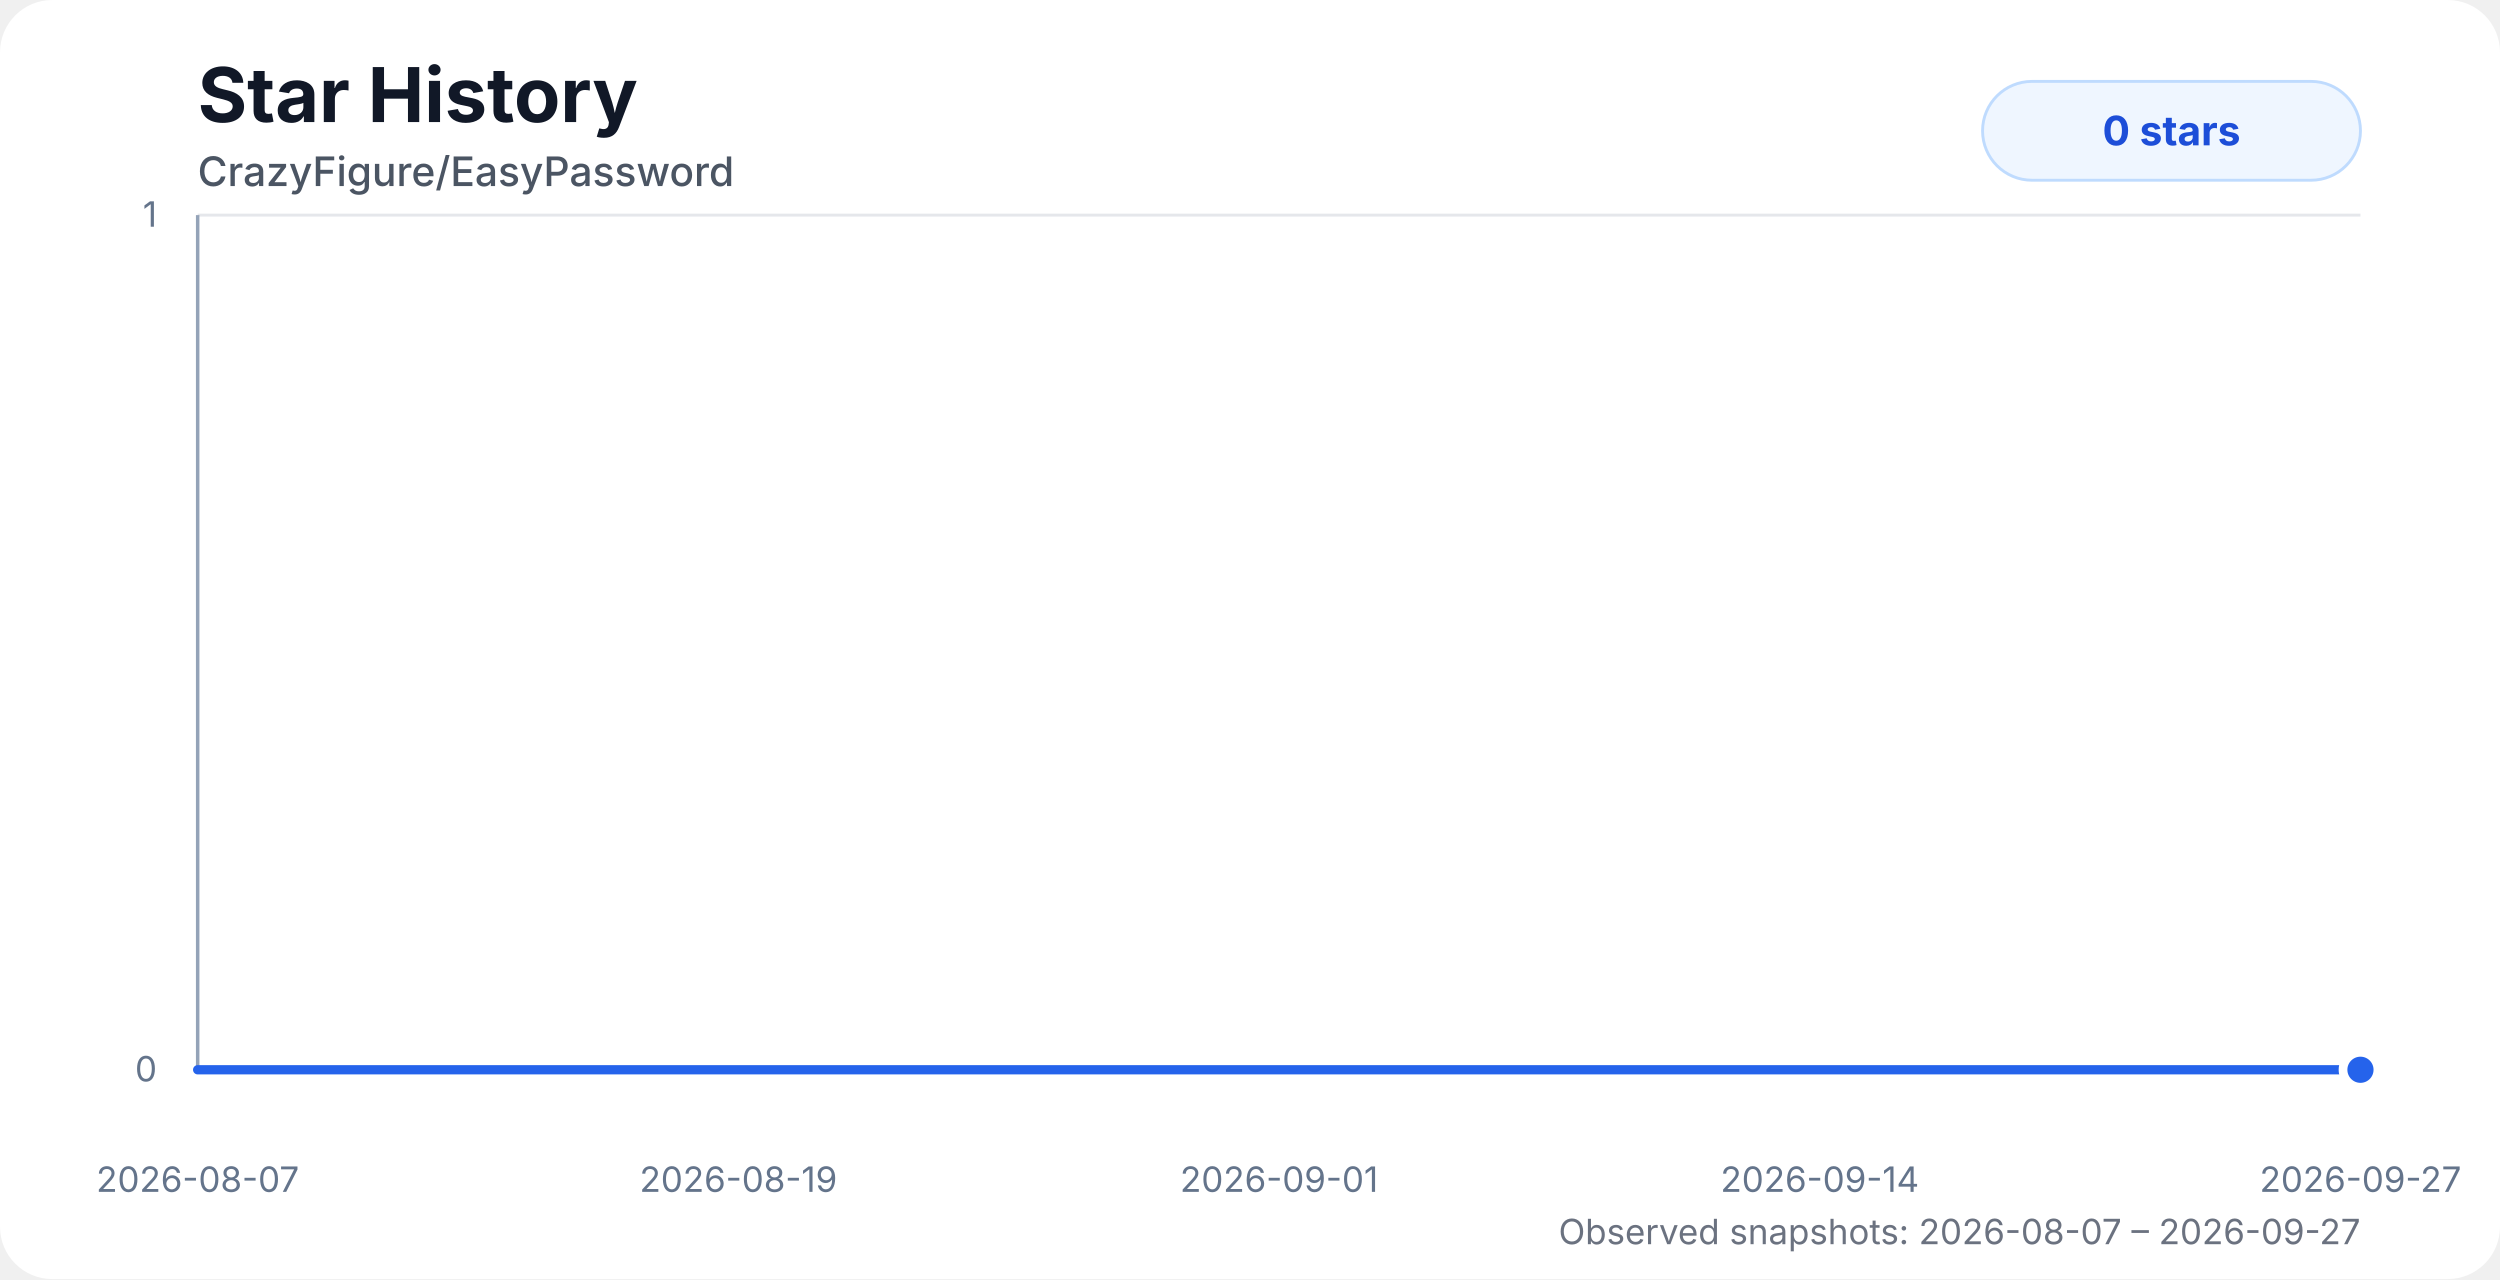
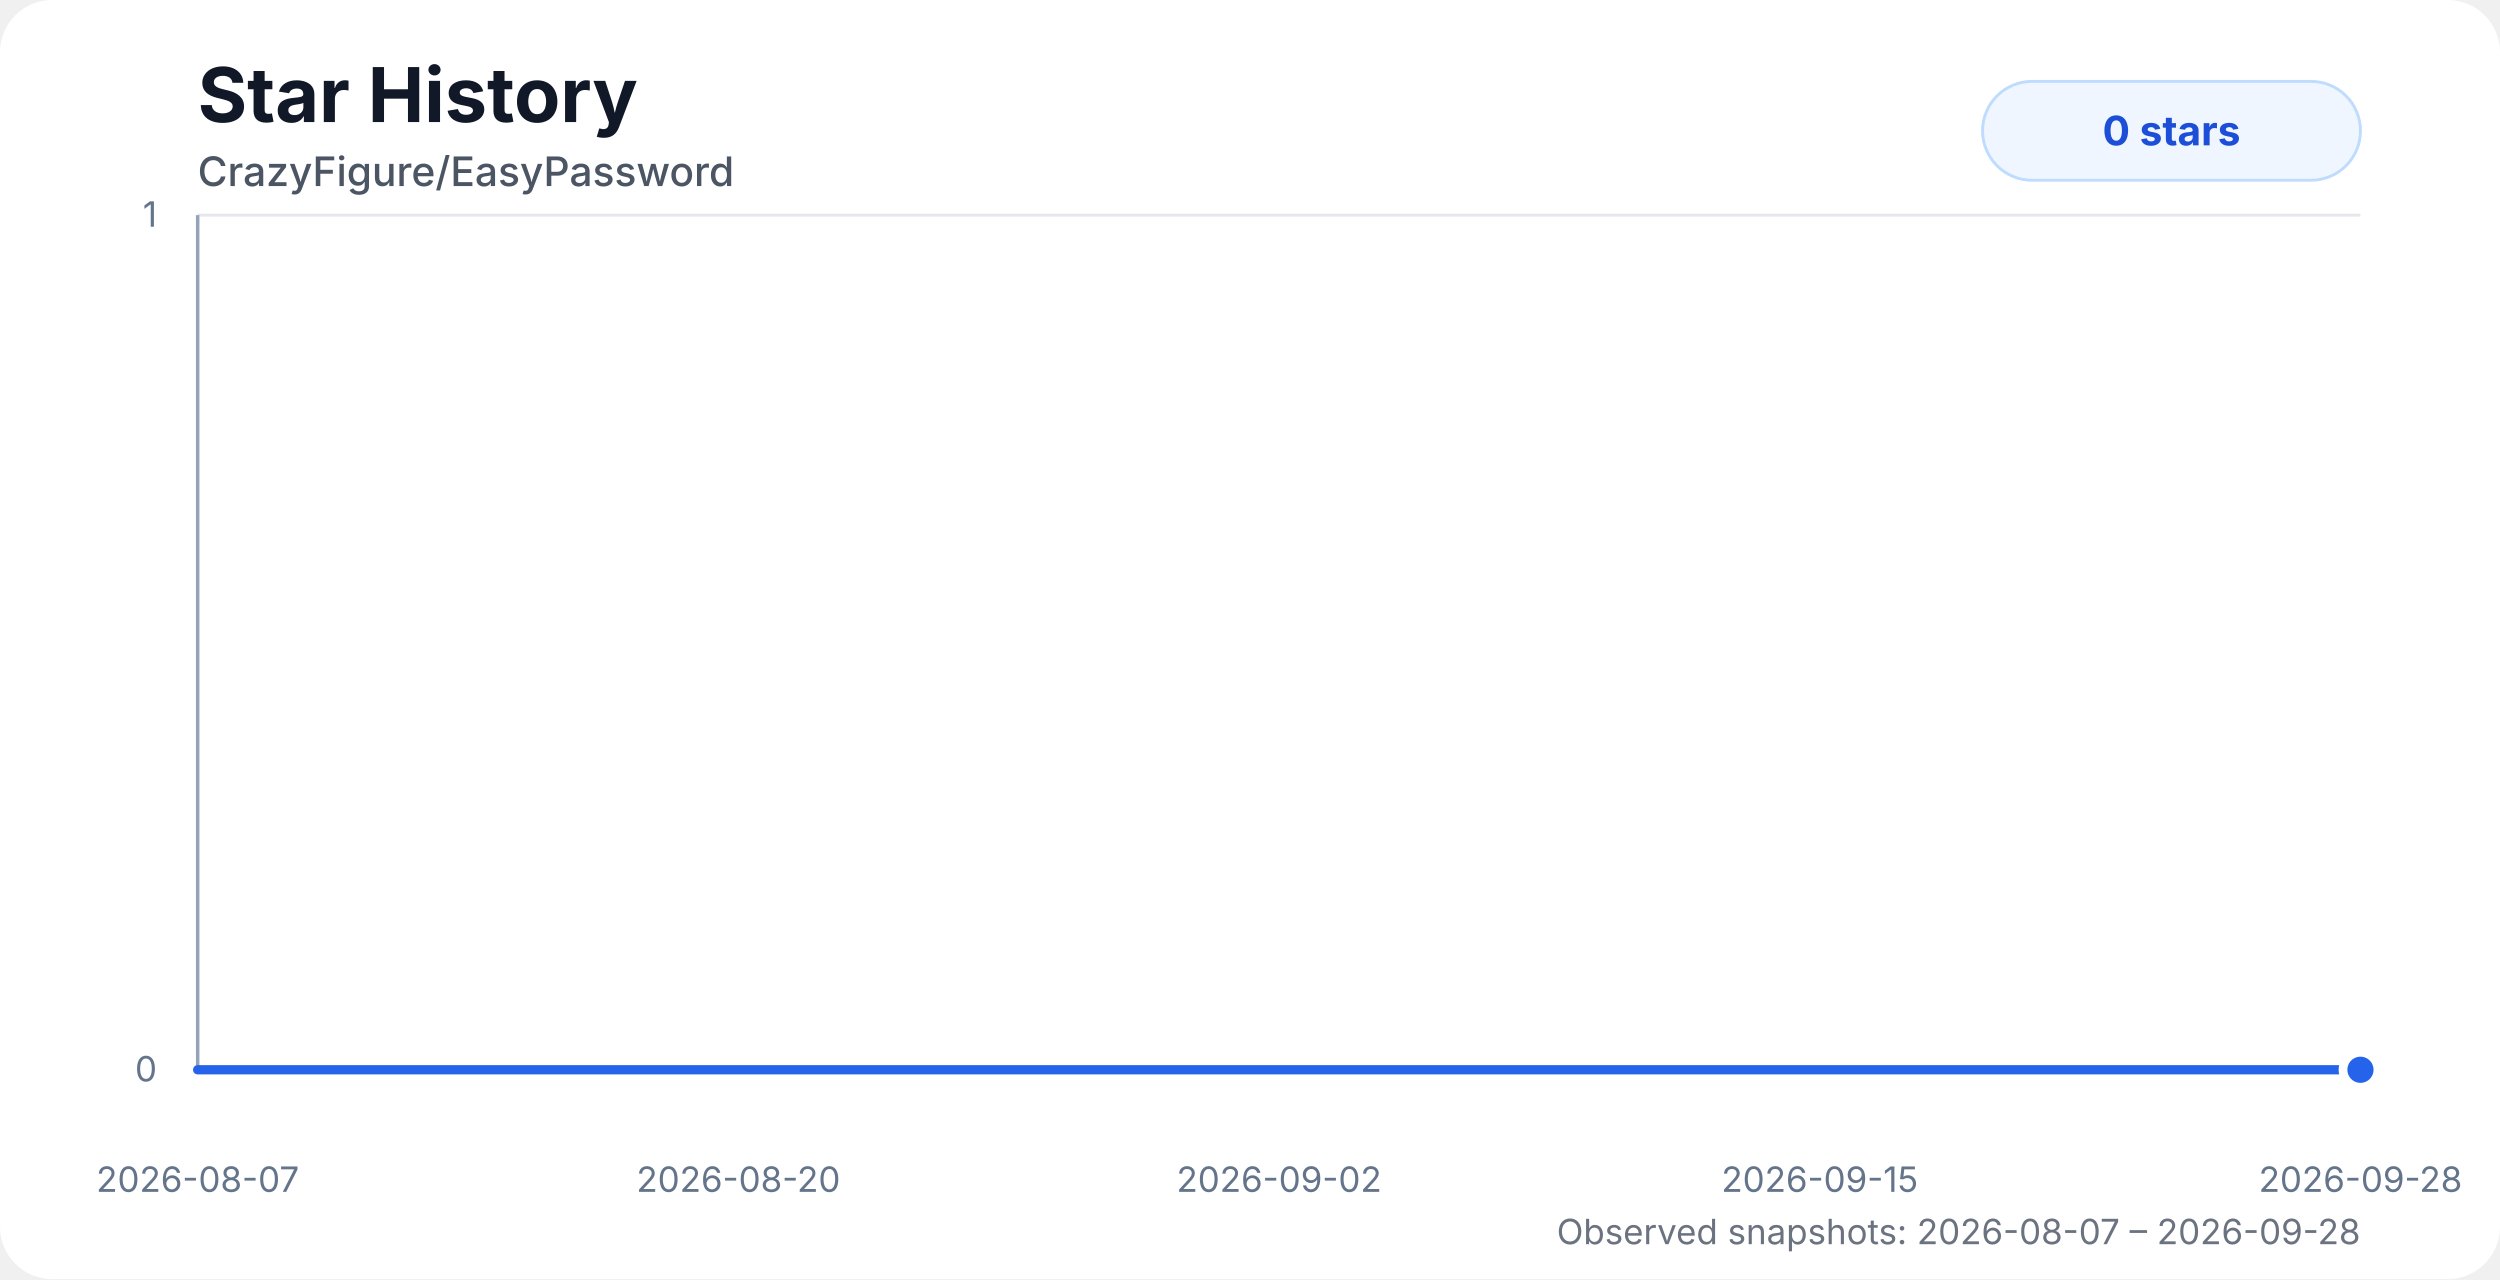
<svg xmlns="http://www.w3.org/2000/svg" width="860" height="440" viewBox="0 0 860 440" role="img" aria-labelledby="title desc">
  <style>
    .chart-bg { fill: #ffffff; }
    .title { fill: #111827; font: 700 26px system-ui, -apple-system, BlinkMacSystemFont, "Segoe UI", sans-serif; }
    .subtitle { fill: #4b5563; font: 500 14px system-ui, -apple-system, BlinkMacSystemFont, "Segoe UI", sans-serif; }
    .axis-label { fill: #64748b; font: 12px system-ui, -apple-system, BlinkMacSystemFont, "Segoe UI", sans-serif; }
    .grid { stroke: #e5e7eb; stroke-width: 1; }
    .axis { stroke: #94a3b8; stroke-width: 1.2; }
    .area { fill: url(#starGradient); opacity: 0.28; }
    .line { fill: none; stroke: #2563eb; stroke-width: 3.2; stroke-linecap: round; stroke-linejoin: round; }
    .dot { fill: #2563eb; stroke: #ffffff; stroke-width: 3; }
    .badge { fill: #eff6ff; stroke: #bfdbfe; }
    .badge-text { fill: #1d4ed8; font: 700 14px system-ui, -apple-system, BlinkMacSystemFont, "Segoe UI", sans-serif; }
    .status { fill: #6b7280; font: 12px system-ui, -apple-system, BlinkMacSystemFont, "Segoe UI", sans-serif; }
    @media (prefers-color-scheme: dark) {
      .chart-bg { fill: #0d1117; }
      .title { fill: #f8fafc; }
      .subtitle { fill: #cbd5e1; }
      .axis-label { fill: #94a3b8; }
      .grid { stroke: #1f2937; }
      .axis { stroke: #475569; }
      .dot { stroke: #0d1117; }
      .badge { fill: #172554; stroke: #1d4ed8; }
      .badge-text { fill: #bfdbfe; }
      .status { fill: #94a3b8; }
    }
  </style>
  <defs>
    <linearGradient id="starGradient" x1="0" x2="0" y1="0" y2="1">
      <stop offset="0%" stop-color="#2563eb" stop-opacity="0.72" />
      <stop offset="100%" stop-color="#2563eb" stop-opacity="0" />
    </linearGradient>
  </defs>
  <rect class="chart-bg" width="860" height="440" rx="18" />
  <text class="title" x="68" y="42">Star History</text>
  <text class="subtitle" x="68" y="64">CrazyFigure/EasyPassword</text>
  <g>
    <line class="grid" x1="68" y1="368" x2="812" y2="368" />
    <line class="grid" x1="68" y1="74" x2="812" y2="74" />
    <line class="axis" x1="68" y1="74" x2="68" y2="368" />
    <line class="axis" x1="68" y1="368" x2="812" y2="368" />
    <text class="axis-label" x="54" y="372" text-anchor="end">0</text>
    <text class="axis-label" x="54" y="78" text-anchor="end">1</text>
    <text class="axis-label" x="68" y="410" text-anchor="middle">2026-08-07</text>
-     <text class="axis-label" x="254" y="410" text-anchor="middle">2026-08-19</text>
-     <text class="axis-label" x="440" y="410" text-anchor="middle">2026-09-01</text>
-     <text class="axis-label" x="626" y="410" text-anchor="middle">2026-09-14</text>
-     <text class="axis-label" x="812" y="410" text-anchor="middle">2026-09-27</text>
+     <text class="axis-label" x="254" y="410" text-anchor="middle">2026-08-20</text>
+     <text class="axis-label" x="440" y="410" text-anchor="middle">2026-09-02</text>
+     <text class="axis-label" x="626" y="410" text-anchor="middle">2026-09-15</text>
+     <text class="axis-label" x="812" y="410" text-anchor="middle">2026-09-28</text>
  </g>
-   <path class="area" d="M 68 368 H 81.92 V 368 H 96.56 V 368 H 111.22 V 368 H 125.7 V 368 H 140.45 V 368 H 155.04 V 368 H 169.56 V 368 H 183.48 V 368 H 198.12 V 368 H 212.67 V 368 H 227.18 V 368 H 241.76 V 368 H 256.31 V 368 H 270.93 V 368 H 285.4 V 368 H 300.05 V 368 H 314.61 V 368 H 329.11 V 368 H 363.49 V 368 H 379.1 V 368 H 390.59 V 368 H 404.46 V 368 H 419.2 V 368 H 433.28 V 368 H 447.61 V 368 H 462.16 V 368 H 476.78 V 368 H 491.24 V 368 H 505.92 V 368 H 520.56 V 368 H 535.02 V 368 H 549.61 V 368 H 564.16 V 368 H 578.74 V 368 H 593.18 V 368 H 607.97 V 368 H 622.62 V 368 H 637.04 V 368 H 651.55 V 368 H 666.14 V 368 H 680.59 V 368 H 695.14 V 368 H 709.94 V 368 H 724.56 V 368 H 739.02 V 368 H 753.42 V 368 H 768.08 V 368 H 782.61 V 368 H 797.17 V 368 H 812 V 368 L 812 368 L 68 368 Z" />
-   <path class="line" d="M 68 368 H 81.92 V 368 H 96.56 V 368 H 111.22 V 368 H 125.7 V 368 H 140.45 V 368 H 155.04 V 368 H 169.56 V 368 H 183.48 V 368 H 198.12 V 368 H 212.67 V 368 H 227.18 V 368 H 241.76 V 368 H 256.31 V 368 H 270.93 V 368 H 285.4 V 368 H 300.05 V 368 H 314.61 V 368 H 329.11 V 368 H 363.49 V 368 H 379.1 V 368 H 390.59 V 368 H 404.46 V 368 H 419.2 V 368 H 433.28 V 368 H 447.61 V 368 H 462.16 V 368 H 476.78 V 368 H 491.24 V 368 H 505.92 V 368 H 520.56 V 368 H 535.02 V 368 H 549.61 V 368 H 564.16 V 368 H 578.74 V 368 H 593.18 V 368 H 607.97 V 368 H 622.62 V 368 H 637.04 V 368 H 651.55 V 368 H 666.14 V 368 H 680.59 V 368 H 695.14 V 368 H 709.94 V 368 H 724.56 V 368 H 739.02 V 368 H 753.42 V 368 H 768.08 V 368 H 782.61 V 368 H 797.17 V 368 H 812 V 368" />
+   <path class="area" d="M 68 368 H 81.65 V 368 H 96 V 368 H 110.38 V 368 H 124.58 V 368 H 139.03 V 368 H 153.34 V 368 H 167.58 V 368 H 181.23 V 368 H 195.59 V 368 H 209.85 V 368 H 224.08 V 368 H 238.38 V 368 H 252.64 V 368 H 266.98 V 368 H 281.16 V 368 H 295.53 V 368 H 309.81 V 368 H 324.02 V 368 H 357.73 V 368 H 373.03 V 368 H 384.3 V 368 H 397.9 V 368 H 412.36 V 368 H 426.16 V 368 H 440.21 V 368 H 454.48 V 368 H 468.81 V 368 H 482.99 V 368 H 497.38 V 368 H 511.73 V 368 H 525.92 V 368 H 540.22 V 368 H 554.49 V 368 H 568.78 V 368 H 582.94 V 368 H 597.45 V 368 H 611.8 V 368 H 625.95 V 368 H 640.18 V 368 H 654.48 V 368 H 668.65 V 368 H 682.91 V 368 H 697.43 V 368 H 711.76 V 368 H 725.94 V 368 H 740.06 V 368 H 754.43 V 368 H 768.68 V 368 H 782.95 V 368 H 797.49 V 368 H 812 V 368 L 812 368 L 68 368 Z" />
+   <path class="line" d="M 68 368 H 81.65 V 368 H 96 V 368 H 110.38 V 368 H 124.58 V 368 H 139.03 V 368 H 153.34 V 368 H 167.58 V 368 H 181.23 V 368 H 195.59 V 368 H 209.85 V 368 H 224.08 V 368 H 238.38 V 368 H 252.64 V 368 H 266.98 V 368 H 281.16 V 368 H 295.53 V 368 H 309.81 V 368 H 324.02 V 368 H 357.73 V 368 H 373.03 V 368 H 384.3 V 368 H 397.9 V 368 H 412.36 V 368 H 426.16 V 368 H 440.21 V 368 H 454.48 V 368 H 468.81 V 368 H 482.99 V 368 H 497.38 V 368 H 511.73 V 368 H 525.92 V 368 H 540.22 V 368 H 554.49 V 368 H 568.78 V 368 H 582.94 V 368 H 597.45 V 368 H 611.8 V 368 H 625.95 V 368 H 640.18 V 368 H 654.48 V 368 H 668.65 V 368 H 682.91 V 368 H 697.43 V 368 H 711.76 V 368 H 725.94 V 368 H 740.06 V 368 H 754.43 V 368 H 768.68 V 368 H 782.95 V 368 H 797.49 V 368 H 812 V 368" />
  <circle class="dot" cx="812" cy="368" r="6" />
  <rect class="badge" x="682" y="28" width="130" height="34" rx="17" />
  <text class="badge-text" x="747" y="50" text-anchor="middle">0 stars</text>
-   <text class="status" x="812" y="428" text-anchor="end">Observed snapshots: 2026-08-07 – 2026-09-27</text>
+   <text class="status" x="812" y="428" text-anchor="end">Observed snapshots: 2026-08-07 – 2026-09-28</text>
</svg>
